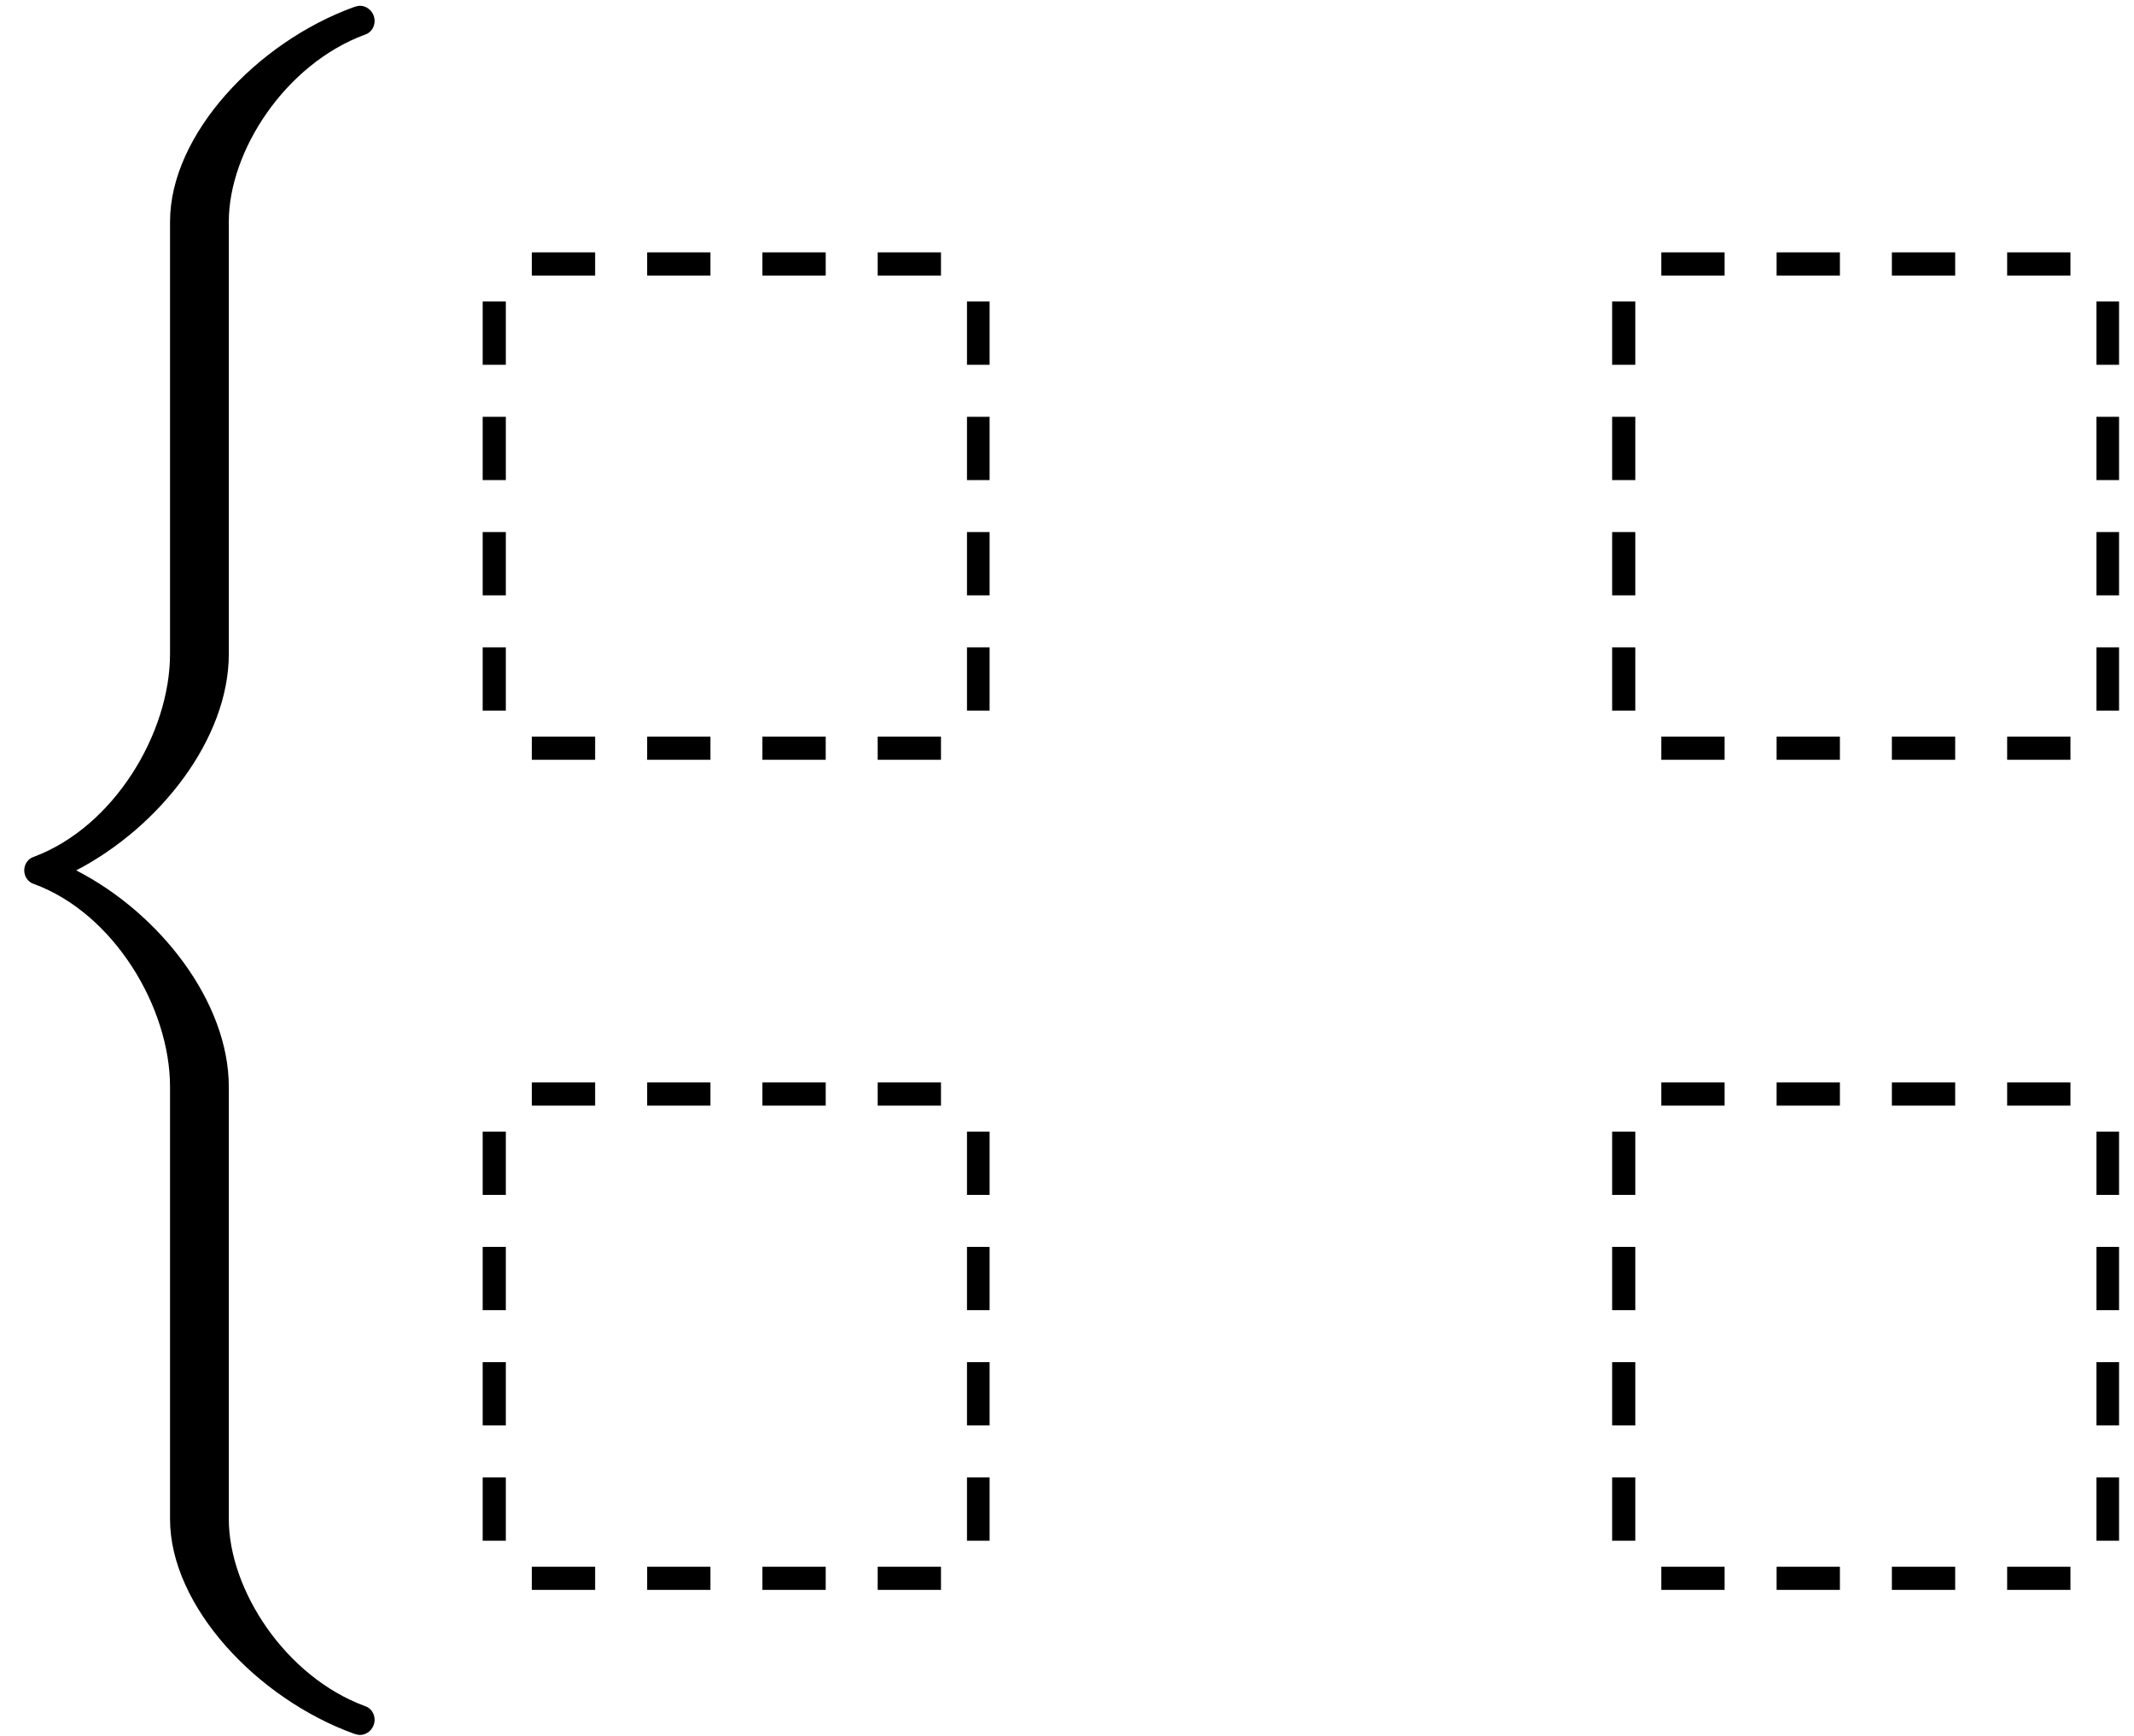
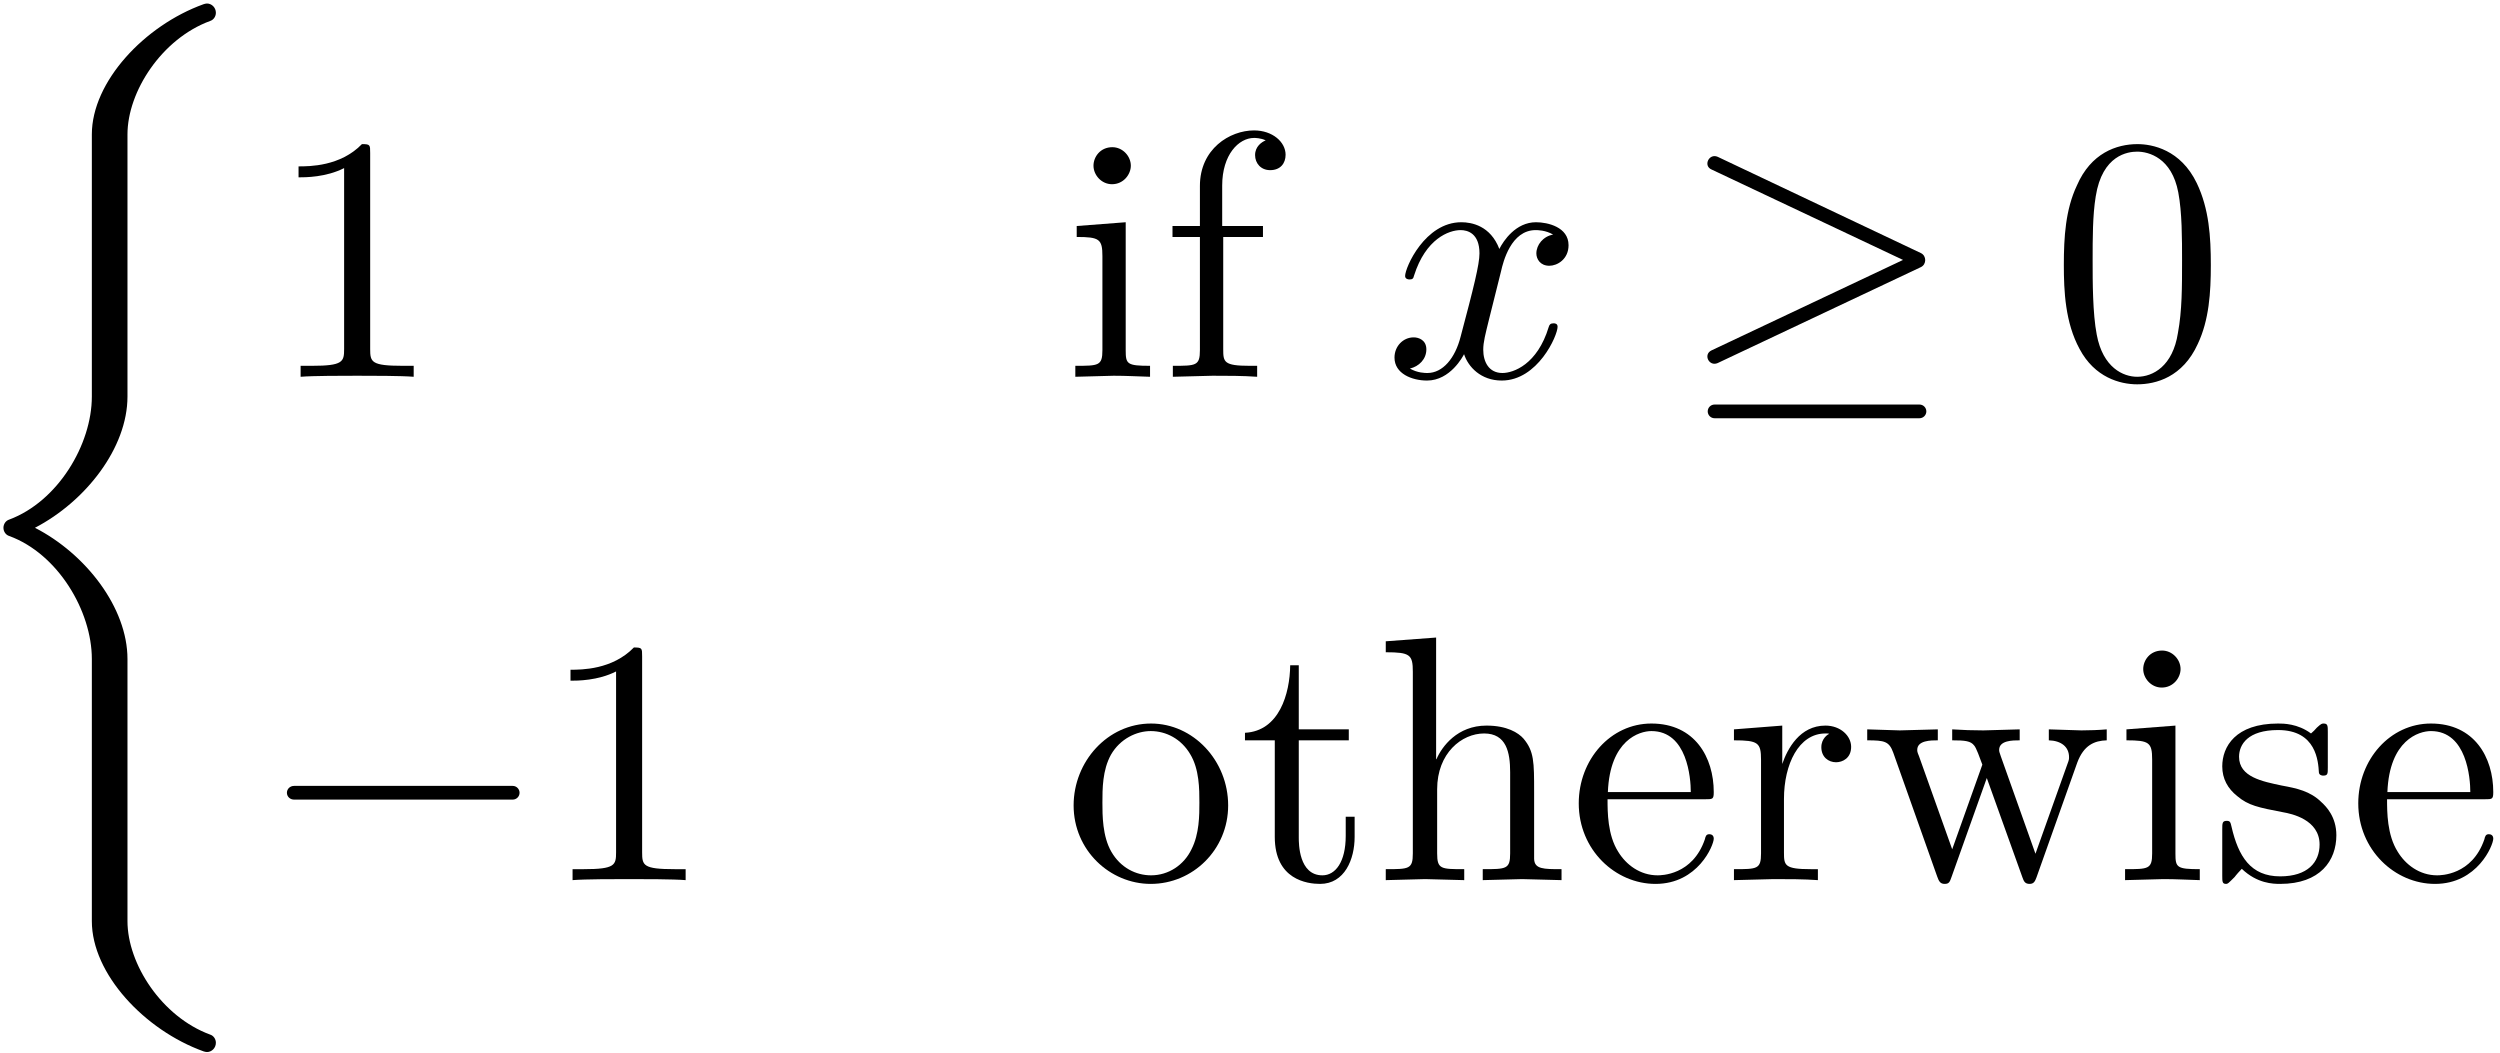
- <svg xmlns="http://www.w3.org/2000/svg" xmlns:xlink="http://www.w3.org/1999/xlink" width="59" height="48" viewBox="0 0 59 48">
+ <svg xmlns="http://www.w3.org/2000/svg" xmlns:xlink="http://www.w3.org/1999/xlink" width="114" height="48" viewBox="0 0 114 48">
  <defs>
    <g>
      <g id="glyph-0-0">
        <path d="M 12.031 19.5 C 12.031 19.328 11.922 19.172 11.766 19.125 C 9.562 18.312 8 15.906 8 13.953 L 8 2 C 8 -0.344 6.094 -2.797 3.781 -3.984 C 6.094 -5.188 8 -7.625 8 -9.969 L 8 -21.922 C 8 -23.875 9.562 -26.281 11.766 -27.094 C 11.922 -27.141 12.031 -27.297 12.031 -27.469 C 12.031 -27.703 11.844 -27.891 11.625 -27.891 C 11.578 -27.891 11.516 -27.875 11.469 -27.859 C 8.781 -26.891 6.375 -24.328 6.375 -21.922 L 6.375 -9.969 C 6.375 -7.781 4.828 -5.188 2.609 -4.359 C 2.453 -4.312 2.344 -4.156 2.344 -3.984 C 2.344 -3.812 2.453 -3.656 2.609 -3.609 C 4.828 -2.797 6.375 -0.188 6.375 2 L 6.375 13.953 C 6.375 16.359 8.781 18.922 11.469 19.891 C 11.516 19.906 11.578 19.922 11.625 19.922 C 11.844 19.922 12.031 19.734 12.031 19.5 Z M 12.031 19.5 " />
      </g>
      <g id="glyph-0-1">
-         <path d="M 3.75 3.828 L 3.75 3.188 L 2 3.188 L 2 3.828 Z M 6.938 3.828 L 6.938 3.188 L 5.188 3.188 L 5.188 3.828 Z M 10.125 3.828 L 10.125 3.188 L 8.375 3.188 L 8.375 3.828 Z M 13.312 3.828 L 13.312 3.188 L 11.562 3.188 L 11.562 3.828 Z M 3.75 -9.562 L 3.75 -10.203 L 2 -10.203 L 2 -9.562 Z M 6.938 -9.562 L 6.938 -10.203 L 5.188 -10.203 L 5.188 -9.562 Z M 10.125 -9.562 L 10.125 -10.203 L 8.375 -10.203 L 8.375 -9.562 Z M 13.312 -9.562 L 13.312 -10.203 L 11.562 -10.203 L 11.562 -9.562 Z M 1.281 2.469 L 1.281 0.719 L 0.641 0.719 L 0.641 2.469 Z M 1.281 -0.719 L 1.281 -2.469 L 0.641 -2.469 L 0.641 -0.719 Z M 1.281 -3.906 L 1.281 -5.656 L 0.641 -5.656 L 0.641 -3.906 Z M 1.281 -7.094 L 1.281 -8.844 L 0.641 -8.844 L 0.641 -7.094 Z M 14.656 2.469 L 14.656 0.719 L 14.031 0.719 L 14.031 2.469 Z M 14.656 -0.719 L 14.656 -2.469 L 14.031 -2.469 L 14.031 -0.719 Z M 14.656 -3.906 L 14.656 -5.656 L 14.031 -5.656 L 14.031 -3.906 Z M 14.656 -7.094 L 14.656 -8.844 L 14.031 -8.844 L 14.031 -7.094 Z M 14.656 -7.094 " />
+         <path d="M 6.672 0 L 6.672 -0.5 L 6.172 -0.5 C 4.734 -0.5 4.688 -0.672 4.688 -1.266 L 4.688 -10.203 C 4.688 -10.578 4.688 -10.609 4.312 -10.609 C 3.328 -9.594 1.922 -9.594 1.422 -9.594 L 1.422 -9.094 C 1.734 -9.094 2.672 -9.094 3.5 -9.516 L 3.5 -1.266 C 3.5 -0.688 3.453 -0.5 2.031 -0.5 L 1.516 -0.5 L 1.516 0 C 2.078 -0.047 3.453 -0.047 4.094 -0.047 C 4.734 -0.047 6.125 -0.047 6.672 0 Z M 6.672 0 " />
+       </g>
+       <g id="glyph-0-2">
+         <path d="M 8.406 -6 C 8.406 -6.828 7.453 -7.047 6.922 -7.047 C 6 -7.047 5.438 -6.203 5.25 -5.828 C 4.844 -6.891 3.984 -7.047 3.516 -7.047 C 1.859 -7.047 0.953 -4.984 0.953 -4.594 C 0.953 -4.438 1.141 -4.438 1.141 -4.438 C 1.281 -4.438 1.328 -4.469 1.359 -4.609 C 1.891 -6.297 2.953 -6.688 3.484 -6.688 C 3.797 -6.688 4.344 -6.547 4.344 -5.625 C 4.344 -5.125 4.078 -4.062 3.484 -1.828 C 3.234 -0.844 2.672 -0.172 1.969 -0.172 C 1.875 -0.172 1.516 -0.172 1.172 -0.375 C 1.578 -0.469 1.922 -0.797 1.922 -1.25 C 1.922 -1.672 1.578 -1.797 1.344 -1.797 C 0.859 -1.797 0.469 -1.391 0.469 -0.875 C 0.469 -0.141 1.266 0.172 1.953 0.172 C 3.016 0.172 3.594 -0.938 3.641 -1.031 C 3.828 -0.453 4.406 0.172 5.359 0.172 C 7 0.172 7.906 -1.875 7.906 -2.281 C 7.906 -2.438 7.766 -2.438 7.719 -2.438 C 7.578 -2.438 7.531 -2.375 7.5 -2.266 C 6.984 -0.562 5.891 -0.172 5.391 -0.172 C 4.766 -0.172 4.516 -0.688 4.516 -1.234 C 4.516 -1.578 4.609 -1.922 4.781 -2.625 L 5.328 -4.812 C 5.422 -5.234 5.781 -6.688 6.906 -6.688 C 6.984 -6.688 7.359 -6.688 7.703 -6.484 C 7.25 -6.406 6.938 -6.016 6.938 -5.625 C 6.938 -5.375 7.109 -5.062 7.531 -5.062 C 7.891 -5.062 8.406 -5.359 8.406 -6 Z M 8.406 -6 " />
+       </g>
+       <g id="glyph-0-3">
+         <path d="M 10.938 -5 C 11.203 -5.125 11.203 -5.516 10.938 -5.641 L 1.672 -10.031 C 1.281 -10.203 1 -9.625 1.391 -9.453 L 10.125 -5.328 L 1.391 -1.203 C 1 -1.016 1.281 -0.453 1.672 -0.625 Z M 11.188 1.578 C 11.188 1.406 11.047 1.266 10.875 1.266 L 1.531 1.266 C 1.359 1.266 1.219 1.406 1.219 1.578 C 1.219 1.75 1.359 1.891 1.531 1.891 L 10.875 1.891 C 11.047 1.891 11.188 1.75 11.188 1.578 Z M 11.188 1.578 " />
+       </g>
+       <g id="glyph-0-4">
+         <path d="M 7.328 -5.094 C 7.328 -6.375 7.25 -7.656 6.688 -8.828 C 5.953 -10.359 4.656 -10.609 3.984 -10.609 C 3.031 -10.609 1.859 -10.203 1.219 -8.719 C 0.703 -7.625 0.625 -6.375 0.625 -5.094 C 0.625 -3.906 0.688 -2.469 1.344 -1.266 C 2.031 0.031 3.188 0.344 3.969 0.344 C 4.828 0.344 6.047 0.016 6.734 -1.5 C 7.25 -2.594 7.328 -3.844 7.328 -5.094 Z M 6.016 -5.297 C 6.016 -4.094 6.016 -3.016 5.828 -2 C 5.594 -0.484 4.688 0 3.969 0 C 3.344 0 2.406 -0.406 2.125 -1.922 C 1.938 -2.891 1.938 -4.344 1.938 -5.297 C 1.938 -6.312 1.938 -7.359 2.078 -8.219 C 2.375 -10.125 3.562 -10.266 3.969 -10.266 C 4.5 -10.266 5.547 -9.984 5.844 -8.406 C 6.016 -7.5 6.016 -6.297 6.016 -5.297 Z M 6.016 -5.297 " />
+       </g>
+       <g id="glyph-0-5">
+         <path d="M 11.5 -3.984 C 11.5 -4.156 11.359 -4.297 11.188 -4.297 L 1.219 -4.297 C 1.031 -4.297 0.891 -4.156 0.891 -3.984 C 0.891 -3.812 1.031 -3.672 1.219 -3.672 L 11.188 -3.672 C 11.359 -3.672 11.5 -3.812 11.5 -3.984 Z M 11.5 -3.984 " />
+       </g>
+       <g id="glyph-1-0">
+         <path d="M 3.938 0 L 3.938 -0.5 C 2.891 -0.5 2.828 -0.578 2.828 -1.203 L 2.828 -7.047 L 0.594 -6.875 L 0.594 -6.375 C 1.625 -6.375 1.766 -6.281 1.766 -5.5 L 1.766 -1.219 C 1.766 -0.5 1.594 -0.5 0.531 -0.5 L 0.531 0 L 2.281 -0.047 C 2.844 -0.047 3.391 -0.016 3.938 0 Z M 3.062 -9.625 C 3.062 -10.062 2.688 -10.469 2.219 -10.469 C 1.672 -10.469 1.359 -10.031 1.359 -9.625 C 1.359 -9.203 1.719 -8.781 2.203 -8.781 C 2.734 -8.781 3.062 -9.234 3.062 -9.625 Z M 3.062 -9.625 " />
+       </g>
+       <g id="glyph-1-1">
+         <path d="M 5.688 -10.125 C 5.688 -10.703 5.094 -11.234 4.25 -11.234 C 3.141 -11.234 1.781 -10.391 1.781 -8.703 L 1.781 -6.875 L 0.531 -6.875 L 0.531 -6.375 L 1.781 -6.375 L 1.781 -1.219 C 1.781 -0.5 1.609 -0.5 0.547 -0.5 L 0.547 0 L 2.359 -0.047 C 3 -0.047 3.75 -0.047 4.391 0 L 4.391 -0.5 L 4.047 -0.5 C 2.875 -0.5 2.844 -0.672 2.844 -1.25 L 2.844 -6.375 L 4.656 -6.375 L 4.656 -6.875 L 2.797 -6.875 L 2.797 -8.719 C 2.797 -10.125 3.547 -10.891 4.25 -10.891 C 4.297 -10.891 4.547 -10.891 4.781 -10.781 C 4.594 -10.703 4.297 -10.5 4.297 -10.109 C 4.297 -9.734 4.562 -9.422 4.984 -9.422 C 5.453 -9.422 5.688 -9.734 5.688 -10.125 Z M 5.688 -10.125 " />
+       </g>
+       <g id="glyph-1-2">
+         <path d="M 7.5 -3.406 C 7.5 -5.453 5.906 -7.141 3.984 -7.141 C 2 -7.141 0.453 -5.406 0.453 -3.406 C 0.453 -1.359 2.109 0.172 3.969 0.172 C 5.891 0.172 7.5 -1.391 7.5 -3.406 Z M 6.188 -3.531 C 6.188 -2.969 6.188 -2.109 5.828 -1.406 C 5.484 -0.688 4.781 -0.219 3.984 -0.219 C 3.297 -0.219 2.594 -0.562 2.172 -1.297 C 1.766 -2 1.766 -2.969 1.766 -3.531 C 1.766 -4.156 1.766 -5.016 2.156 -5.719 C 2.578 -6.453 3.328 -6.797 3.969 -6.797 C 4.672 -6.797 5.359 -6.438 5.766 -5.75 C 6.188 -5.062 6.188 -4.141 6.188 -3.531 Z M 6.188 -3.531 " />
+       </g>
+       <g id="glyph-1-3">
+         <path d="M 5.297 -1.969 L 5.297 -2.891 L 4.891 -2.891 L 4.891 -2.016 C 4.891 -0.828 4.422 -0.219 3.828 -0.219 C 2.75 -0.219 2.75 -1.672 2.75 -1.938 L 2.75 -6.375 L 5.031 -6.375 L 5.031 -6.875 L 2.75 -6.875 L 2.75 -9.797 L 2.359 -9.797 C 2.344 -8.5 1.859 -6.797 0.297 -6.719 L 0.297 -6.375 L 1.656 -6.375 L 1.656 -1.969 C 1.656 -0.016 3.141 0.172 3.719 0.172 C 4.844 0.172 5.297 -0.953 5.297 -1.969 Z M 5.297 -1.969 " />
+       </g>
+       <g id="glyph-1-4">
+         <path d="M 8.531 0 L 8.531 -0.5 C 7.703 -0.5 7.297 -0.5 7.281 -0.969 L 7.281 -4.016 C 7.281 -5.391 7.281 -5.875 6.797 -6.453 C 6.562 -6.719 6.047 -7.047 5.109 -7.047 C 3.781 -7.047 3.078 -6.094 2.828 -5.516 L 2.812 -5.516 L 2.812 -11.062 L 0.516 -10.891 L 0.516 -10.391 C 1.625 -10.391 1.75 -10.281 1.75 -9.5 L 1.75 -1.219 C 1.75 -0.5 1.578 -0.5 0.516 -0.5 L 0.516 0 L 2.312 -0.047 L 4.094 0 L 4.094 -0.5 C 3.031 -0.5 2.859 -0.5 2.859 -1.219 L 2.859 -4.141 C 2.859 -5.797 3.984 -6.688 5 -6.688 C 6.016 -6.688 6.188 -5.828 6.188 -4.922 L 6.188 -1.219 C 6.188 -0.5 6.016 -0.5 4.938 -0.5 L 4.938 0 L 6.734 -0.047 Z M 8.531 0 " />
+       </g>
+       <g id="glyph-1-5">
+         <path d="M 6.609 -1.891 C 6.609 -2.062 6.484 -2.094 6.406 -2.094 C 6.266 -2.094 6.234 -2 6.203 -1.859 C 5.641 -0.219 4.203 -0.219 4.047 -0.219 C 3.25 -0.219 2.609 -0.703 2.25 -1.297 C 1.766 -2.062 1.766 -3.109 1.766 -3.688 L 6.219 -3.688 C 6.562 -3.688 6.609 -3.688 6.609 -4.016 C 6.609 -5.594 5.75 -7.141 3.766 -7.141 C 1.906 -7.141 0.453 -5.5 0.453 -3.5 C 0.453 -1.375 2.125 0.172 3.953 0.172 C 5.891 0.172 6.609 -1.594 6.609 -1.891 Z M 5.562 -4.016 L 1.781 -4.016 C 1.875 -6.391 3.219 -6.797 3.766 -6.797 C 5.406 -6.797 5.562 -4.641 5.562 -4.016 Z M 5.562 -4.016 " />
+       </g>
+       <g id="glyph-1-6">
+         <path d="M 5.797 -6.078 C 5.797 -6.578 5.312 -7.047 4.625 -7.047 C 3.453 -7.047 2.891 -5.984 2.656 -5.297 L 2.656 -7.047 L 0.453 -6.875 L 0.453 -6.375 C 1.562 -6.375 1.688 -6.266 1.688 -5.484 L 1.688 -1.219 C 1.688 -0.5 1.516 -0.5 0.453 -0.5 L 0.453 0 L 2.266 -0.047 C 2.906 -0.047 3.656 -0.047 4.281 0 L 4.281 -0.5 L 3.953 -0.5 C 2.766 -0.5 2.734 -0.672 2.734 -1.25 L 2.734 -3.703 C 2.734 -5.281 3.406 -6.688 4.625 -6.688 C 4.734 -6.688 4.766 -6.688 4.797 -6.672 C 4.75 -6.656 4.438 -6.469 4.438 -6.062 C 4.438 -5.609 4.766 -5.375 5.109 -5.375 C 5.406 -5.375 5.797 -5.562 5.797 -6.078 Z M 5.797 -6.078 " />
+       </g>
+       <g id="glyph-1-7">
+         <path d="M 11.203 -6.375 L 11.203 -6.875 C 10.859 -6.844 10.391 -6.828 10.047 -6.828 L 8.562 -6.875 L 8.562 -6.375 C 9.125 -6.359 9.484 -6.078 9.484 -5.609 C 9.484 -5.516 9.484 -5.484 9.406 -5.281 L 7.953 -1.203 L 6.375 -5.641 C 6.312 -5.828 6.297 -5.859 6.297 -5.938 C 6.297 -6.375 6.922 -6.375 7.234 -6.375 L 7.234 -6.875 L 5.578 -6.828 C 5.094 -6.828 4.641 -6.844 4.156 -6.875 L 4.156 -6.375 C 4.75 -6.375 5 -6.344 5.156 -6.141 C 5.25 -6.047 5.422 -5.562 5.531 -5.266 L 4.156 -1.406 L 2.641 -5.656 C 2.562 -5.844 2.562 -5.875 2.562 -5.938 C 2.562 -6.375 3.188 -6.375 3.5 -6.375 L 3.5 -6.875 L 1.766 -6.828 L 0.281 -6.875 L 0.281 -6.375 C 1.078 -6.375 1.281 -6.328 1.469 -5.812 L 3.469 -0.172 C 3.547 0.047 3.609 0.172 3.812 0.172 C 4.016 0.172 4.047 0.078 4.125 -0.141 L 5.734 -4.656 L 7.359 -0.125 C 7.422 0.047 7.469 0.172 7.688 0.172 C 7.891 0.172 7.938 0.031 8 -0.125 L 9.859 -5.359 C 10.156 -6.156 10.641 -6.359 11.203 -6.375 Z M 11.203 -6.375 " />
+       </g>
+       <g id="glyph-1-8">
+         <path d="M 5.734 -2.047 C 5.734 -2.891 5.266 -3.359 5.062 -3.547 C 4.547 -4.062 3.922 -4.188 3.25 -4.312 C 2.359 -4.5 1.297 -4.703 1.297 -5.625 C 1.297 -6.188 1.703 -6.844 3.078 -6.844 C 4.828 -6.844 4.906 -5.406 4.938 -4.906 C 4.953 -4.766 5.125 -4.766 5.125 -4.766 C 5.344 -4.766 5.344 -4.844 5.344 -5.141 L 5.344 -6.75 C 5.344 -7.031 5.344 -7.141 5.156 -7.141 C 5.078 -7.141 5.047 -7.141 4.844 -6.953 C 4.797 -6.891 4.641 -6.734 4.578 -6.688 C 3.969 -7.141 3.312 -7.141 3.078 -7.141 C 1.125 -7.141 0.531 -6.078 0.531 -5.188 C 0.531 -4.625 0.781 -4.172 1.219 -3.828 C 1.719 -3.406 2.172 -3.312 3.312 -3.094 C 3.672 -3.031 4.969 -2.766 4.969 -1.625 C 4.969 -0.812 4.422 -0.172 3.172 -0.172 C 1.828 -0.172 1.266 -1.078 0.953 -2.438 C 0.906 -2.641 0.891 -2.703 0.734 -2.703 C 0.531 -2.703 0.531 -2.594 0.531 -2.312 L 0.531 -0.203 C 0.531 0.062 0.531 0.172 0.703 0.172 C 0.781 0.172 0.797 0.156 1.094 -0.141 C 1.125 -0.172 1.125 -0.203 1.422 -0.516 C 2.125 0.156 2.844 0.172 3.172 0.172 C 5 0.172 5.734 -0.891 5.734 -2.047 Z M 5.734 -2.047 " />
      </g>
    </g>
  </defs>
  <g fill="rgb(0%, 0%, 0%)" fill-opacity="1">
-     <use xlink:href="#glyph-0-0" x="-1.674" y="28.051" />
+     <use xlink:href="#glyph-0-0" x="-2.187" y="28.051" />
  </g>
  <g fill="rgb(0%, 0%, 0%)" fill-opacity="1">
-     <use xlink:href="#glyph-0-1" x="12.704" y="17.181" />
-     <use xlink:href="#glyph-0-1" x="43.931" y="17.181" />
+     <use xlink:href="#glyph-0-1" x="12.192" y="17.181" />
  </g>
  <g fill="rgb(0%, 0%, 0%)" fill-opacity="1">
-     <use xlink:href="#glyph-0-1" x="12.704" y="40.134" />
-     <use xlink:href="#glyph-0-1" x="43.931" y="40.134" />
+     <use xlink:href="#glyph-1-0" x="48.504" y="17.181" />
+     <use xlink:href="#glyph-1-1" x="52.935" y="17.181" />
+   </g>
+   <g fill="rgb(0%, 0%, 0%)" fill-opacity="1">
+     <use xlink:href="#glyph-0-2" x="63.12" y="17.181" />
+     <use xlink:href="#glyph-0-3" x="76.653" y="17.181" />
+   </g>
+   <g fill="rgb(0%, 0%, 0%)" fill-opacity="1">
+     <use xlink:href="#glyph-0-4" x="93.486" y="17.181" />
+   </g>
+   <g fill="rgb(0%, 0%, 0%)" fill-opacity="1">
+     <use xlink:href="#glyph-0-5" x="12.192" y="40.134" />
+     <use xlink:href="#glyph-0-1" x="24.593" y="40.134" />
+   </g>
+   <g fill="rgb(0%, 0%, 0%)" fill-opacity="1">
+     <use xlink:href="#glyph-1-2" x="48.504" y="40.134" />
+     <use xlink:href="#glyph-1-3" x="56.474" y="40.134" />
+     <use xlink:href="#glyph-1-4" x="62.675" y="40.134" />
+     <use xlink:href="#glyph-1-5" x="71.538" y="40.134" />
+     <use xlink:href="#glyph-1-6" x="78.615" y="40.134" />
+     <use xlink:href="#glyph-1-7" x="84.864" y="40.134" />
+     <use xlink:href="#glyph-1-0" x="96.372" y="40.134" />
+     <use xlink:href="#glyph-1-8" x="100.804" y="40.134" />
+     <use xlink:href="#glyph-1-5" x="107.084" y="40.134" />
  </g>
</svg>
